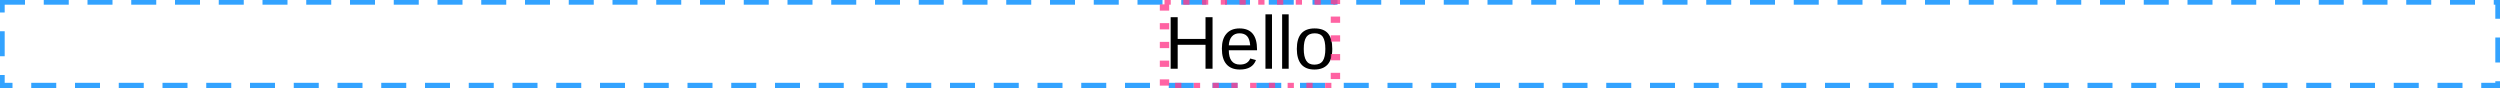
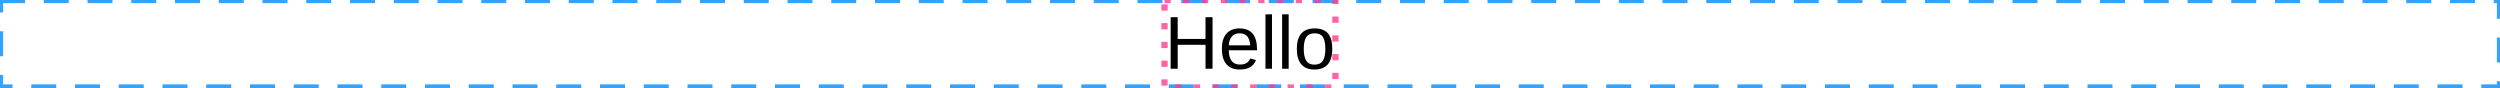
<svg xmlns="http://www.w3.org/2000/svg" width="400" height="14" viewBox="0 0 400 14">
  <text x="186.32" y="11" font-family="Arial" font-size="12" fill="#000000" font-weight="400" xml:space="preserve">Hello</text>
-   <rect x="0" y="0" width="400" height="14" fill="none" stroke="rgba(0,140,255,0.8)" stroke-width="1.5" stroke-dasharray="4,3" />
-   <rect x="186.32" y="0" width="27.35" height="14" fill="none" stroke="rgba(255,60,140,0.8)" stroke-width="1.5" stroke-dasharray="1,2" />
+   <rect x="0" y="0" width="400" height="14" fill="none" stroke="rgba(0,140,255,0.8)" stroke-width="1" stroke-dasharray="4,3" />
+   <rect x="186.32" y="0" width="27.35" height="14" fill="none" stroke="rgba(255,60,140,0.8)" stroke-width="1" stroke-dasharray="1,2" />
</svg>
